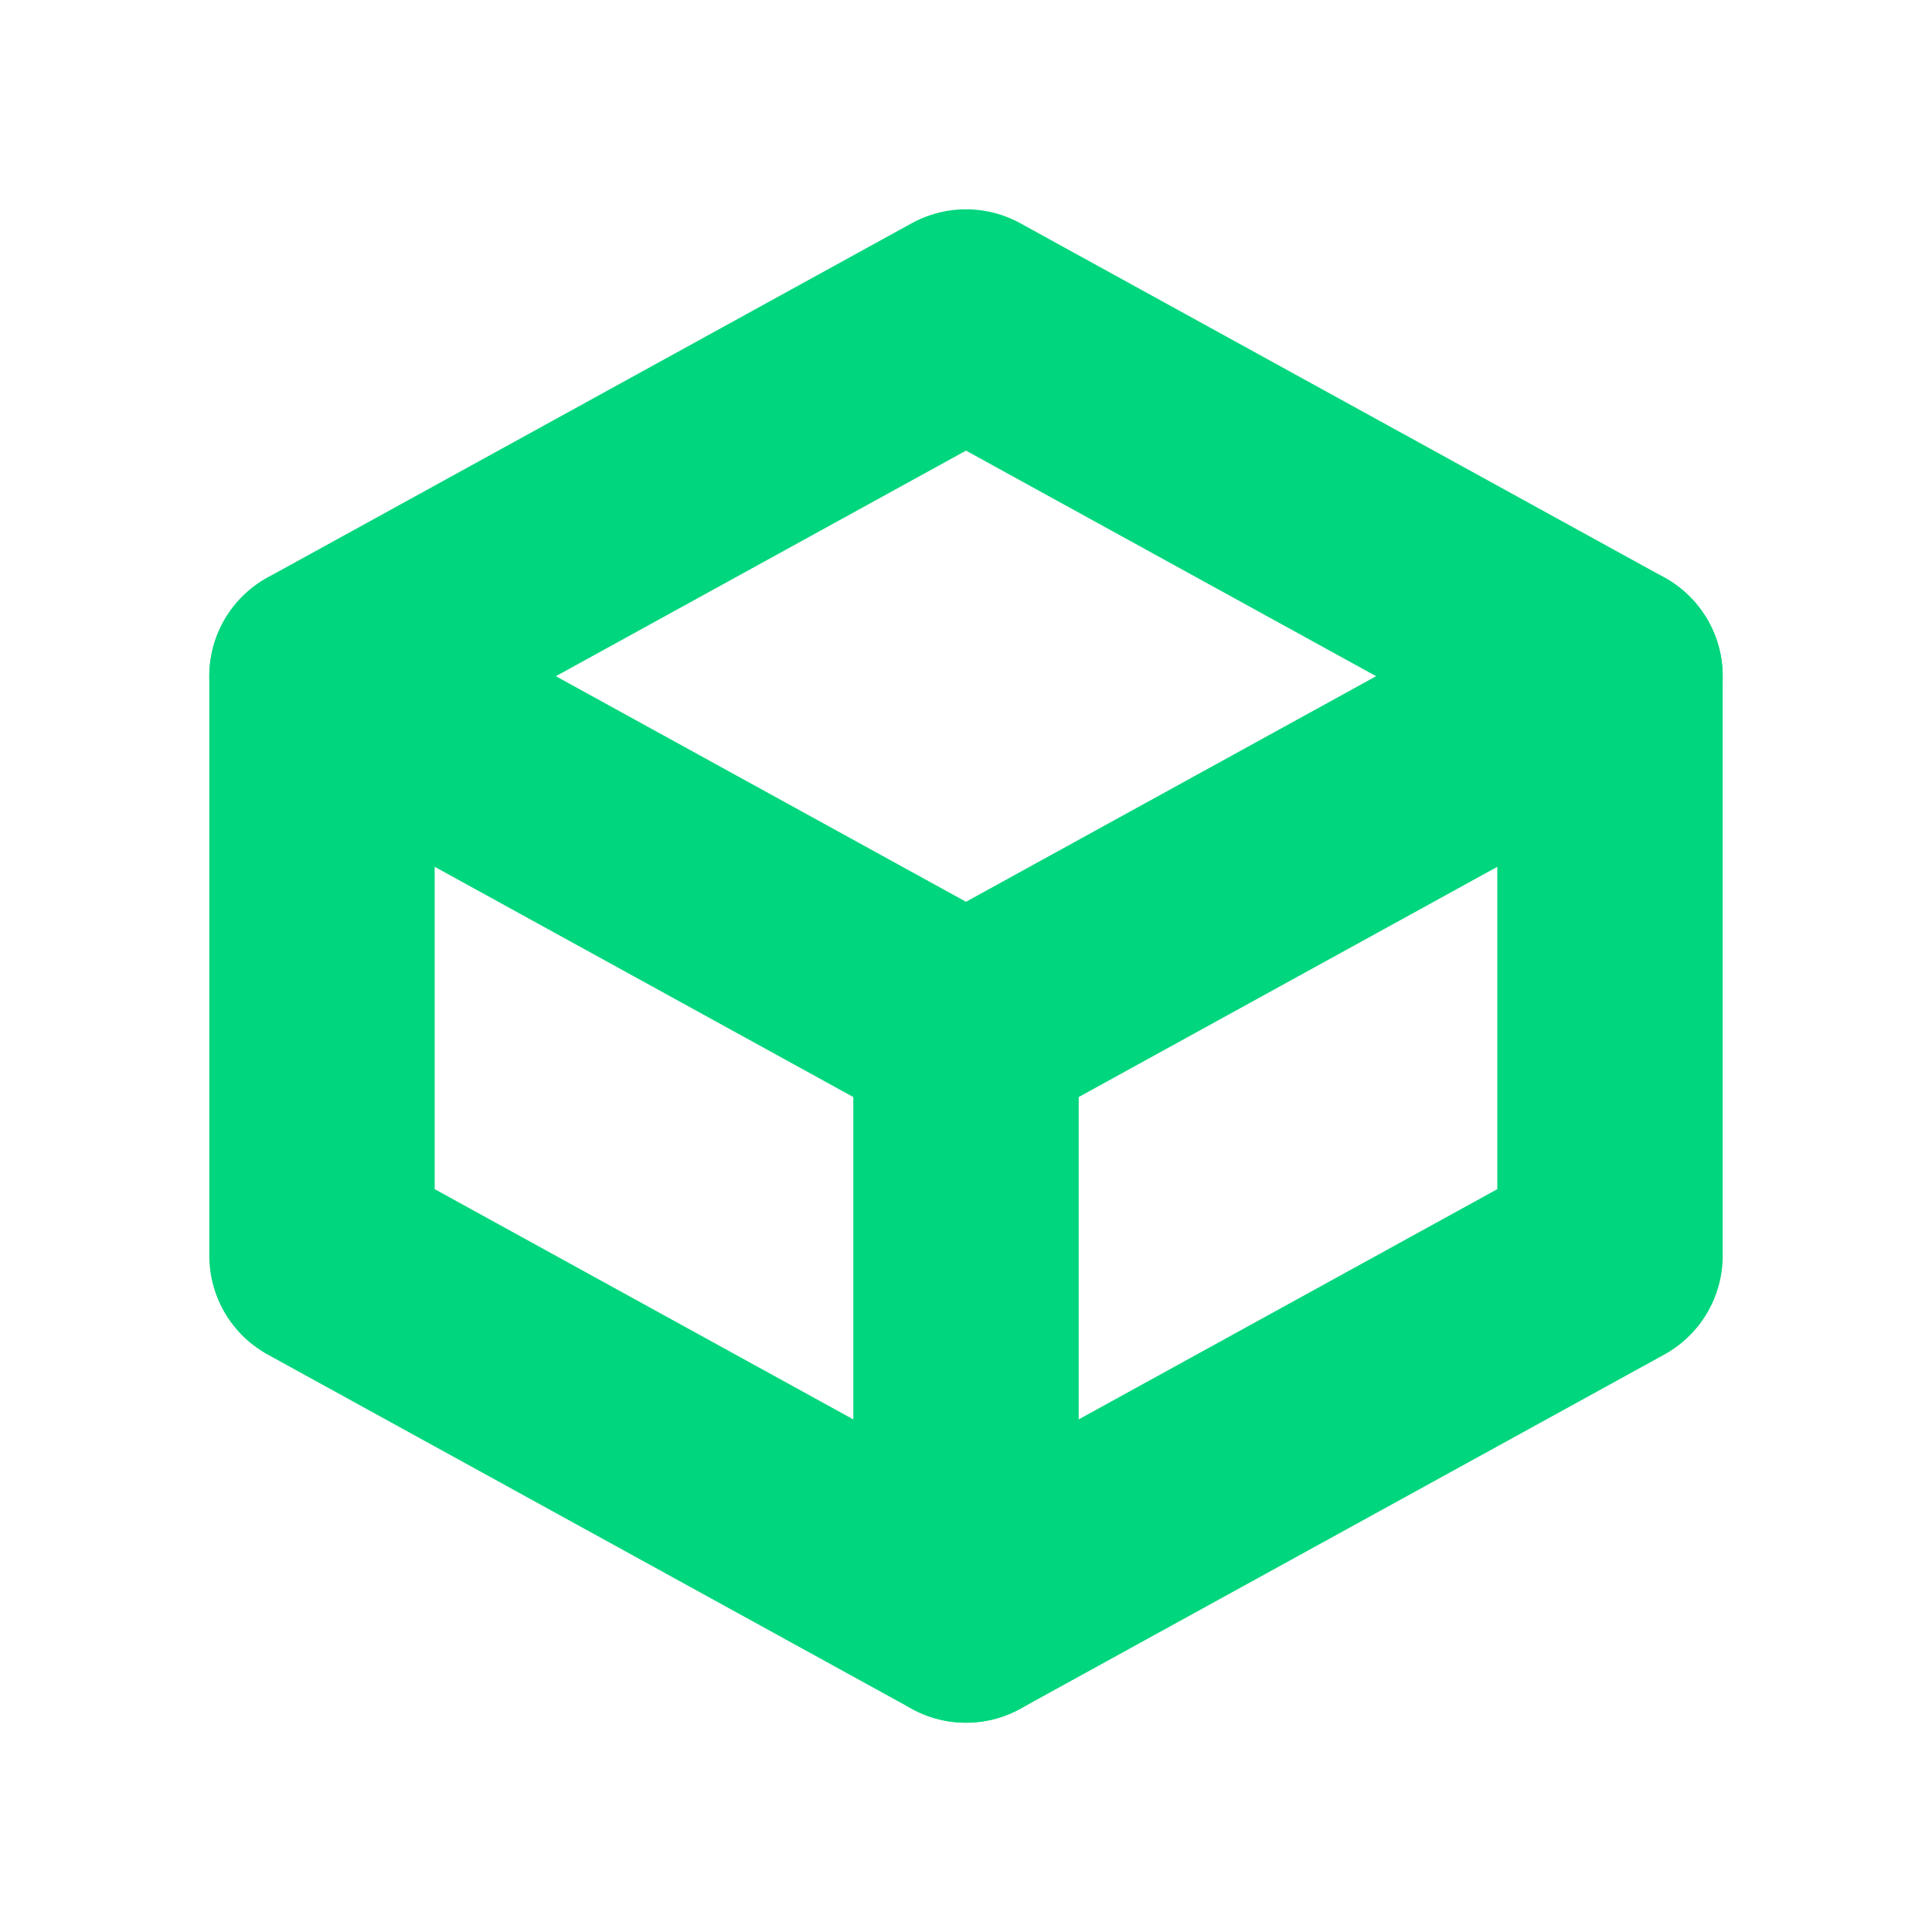
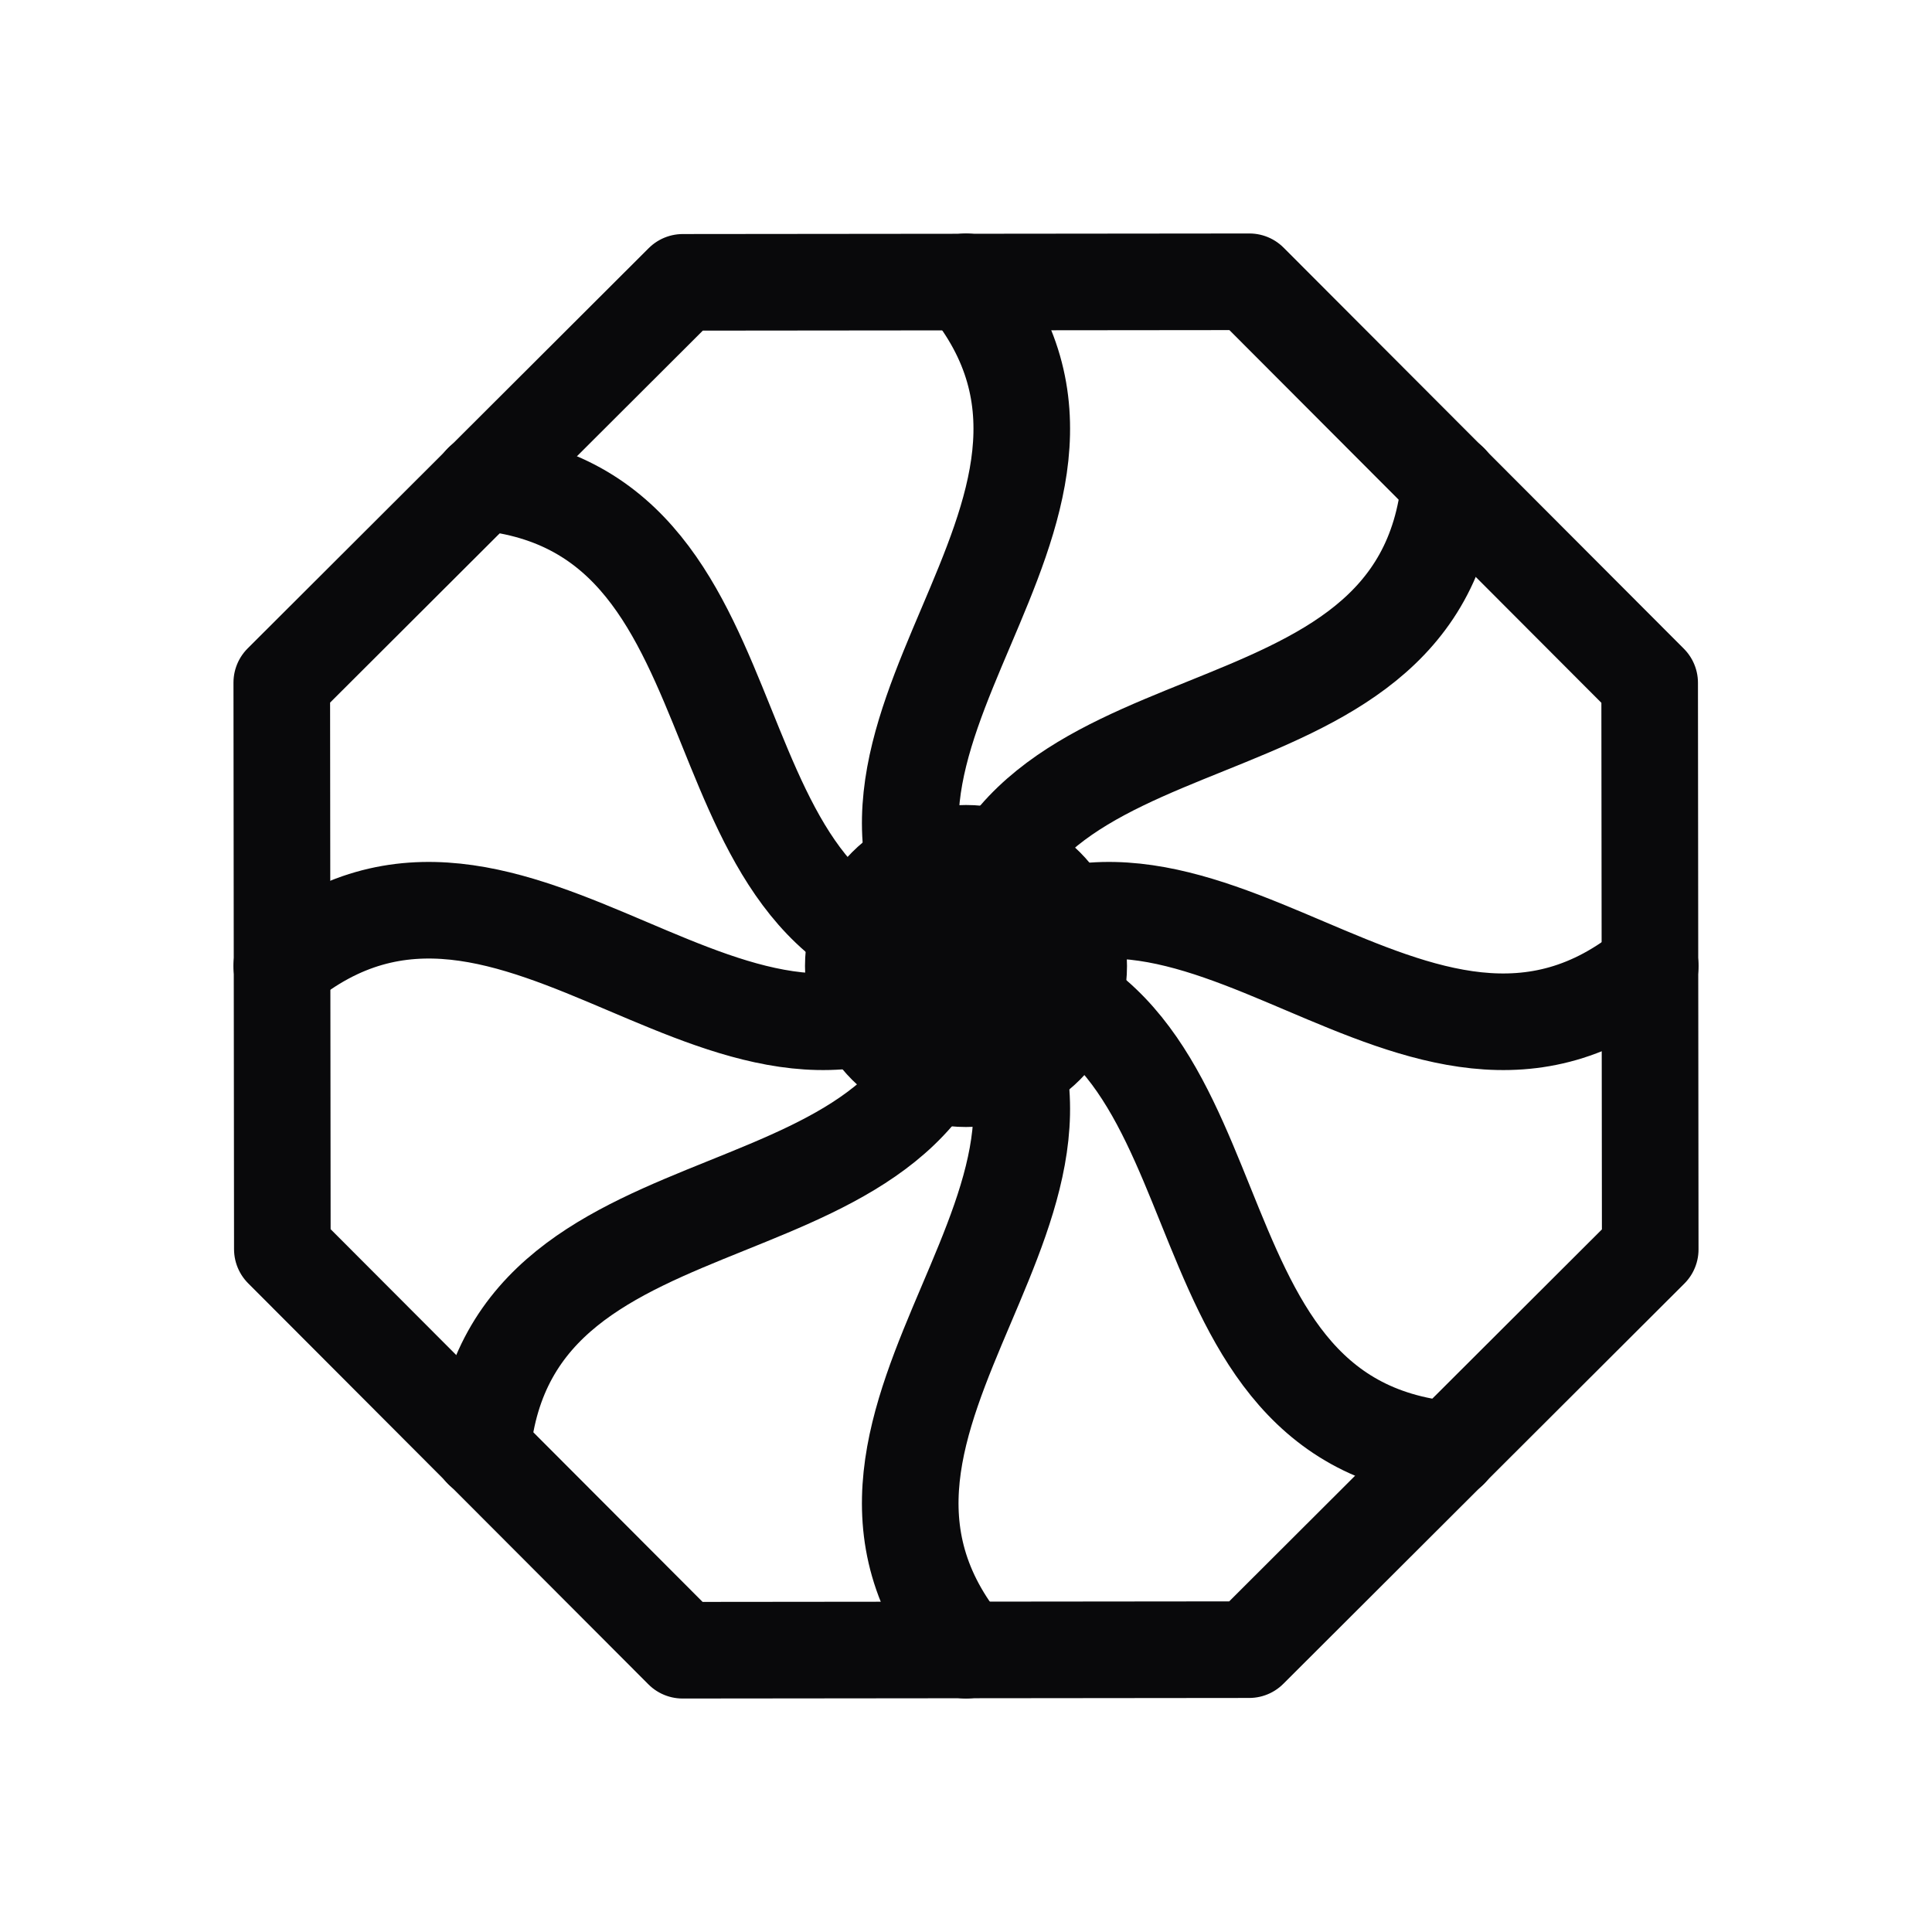
<svg xmlns="http://www.w3.org/2000/svg" width="120" height="120" viewBox="0 0 120 120" fill="none">
-   <g stroke="#00D67D" stroke-width="14" stroke-linecap="round" stroke-linejoin="round" fill="none">
-     <path d="M 60 20 L 100 42 L 100 78 L 60 100 L 20 78 L 20 42 Z" />
-     <path d="M 20 42 L 60 64 L 100 42" />
-     <path d="M 60 64 L 60 100" />
+   <g stroke="#09090b" stroke-width="6" stroke-linecap="round" stroke-linejoin="round" fill="none">
+     <polygon points="106,60 92.5,92.5 60,106 27.5,92.5 14,60 27.5,27.5 60,14 92.5,27.5" transform="rotate(22.5 60 60)" />
+     <circle cx="60" cy="60" r="10" fill="#09090b" stroke="none" />
+     <path d="M 60 60 C 74 48, 88 72, 102.5 60" />
+     <path d="M 60 60 C 74 48, 88 72, 102.5 60" transform="rotate(45 60 60)" />
+     <path d="M 60 60 C 74 48, 88 72, 102.5 60" transform="rotate(90 60 60)" />
+     <path d="M 60 60 C 74 48, 88 72, 102.5 60" transform="rotate(135 60 60)" />
+     <path d="M 60 60 C 74 48, 88 72, 102.5 60" transform="rotate(180 60 60)" />
+     <path d="M 60 60 C 74 48, 88 72, 102.5 60" transform="rotate(225 60 60)" />
+     <path d="M 60 60 C 74 48, 88 72, 102.5 60" transform="rotate(270 60 60)" />
+     <path d="M 60 60 C 74 48, 88 72, 102.5 60" transform="rotate(315 60 60)" />
  </g>
</svg>
